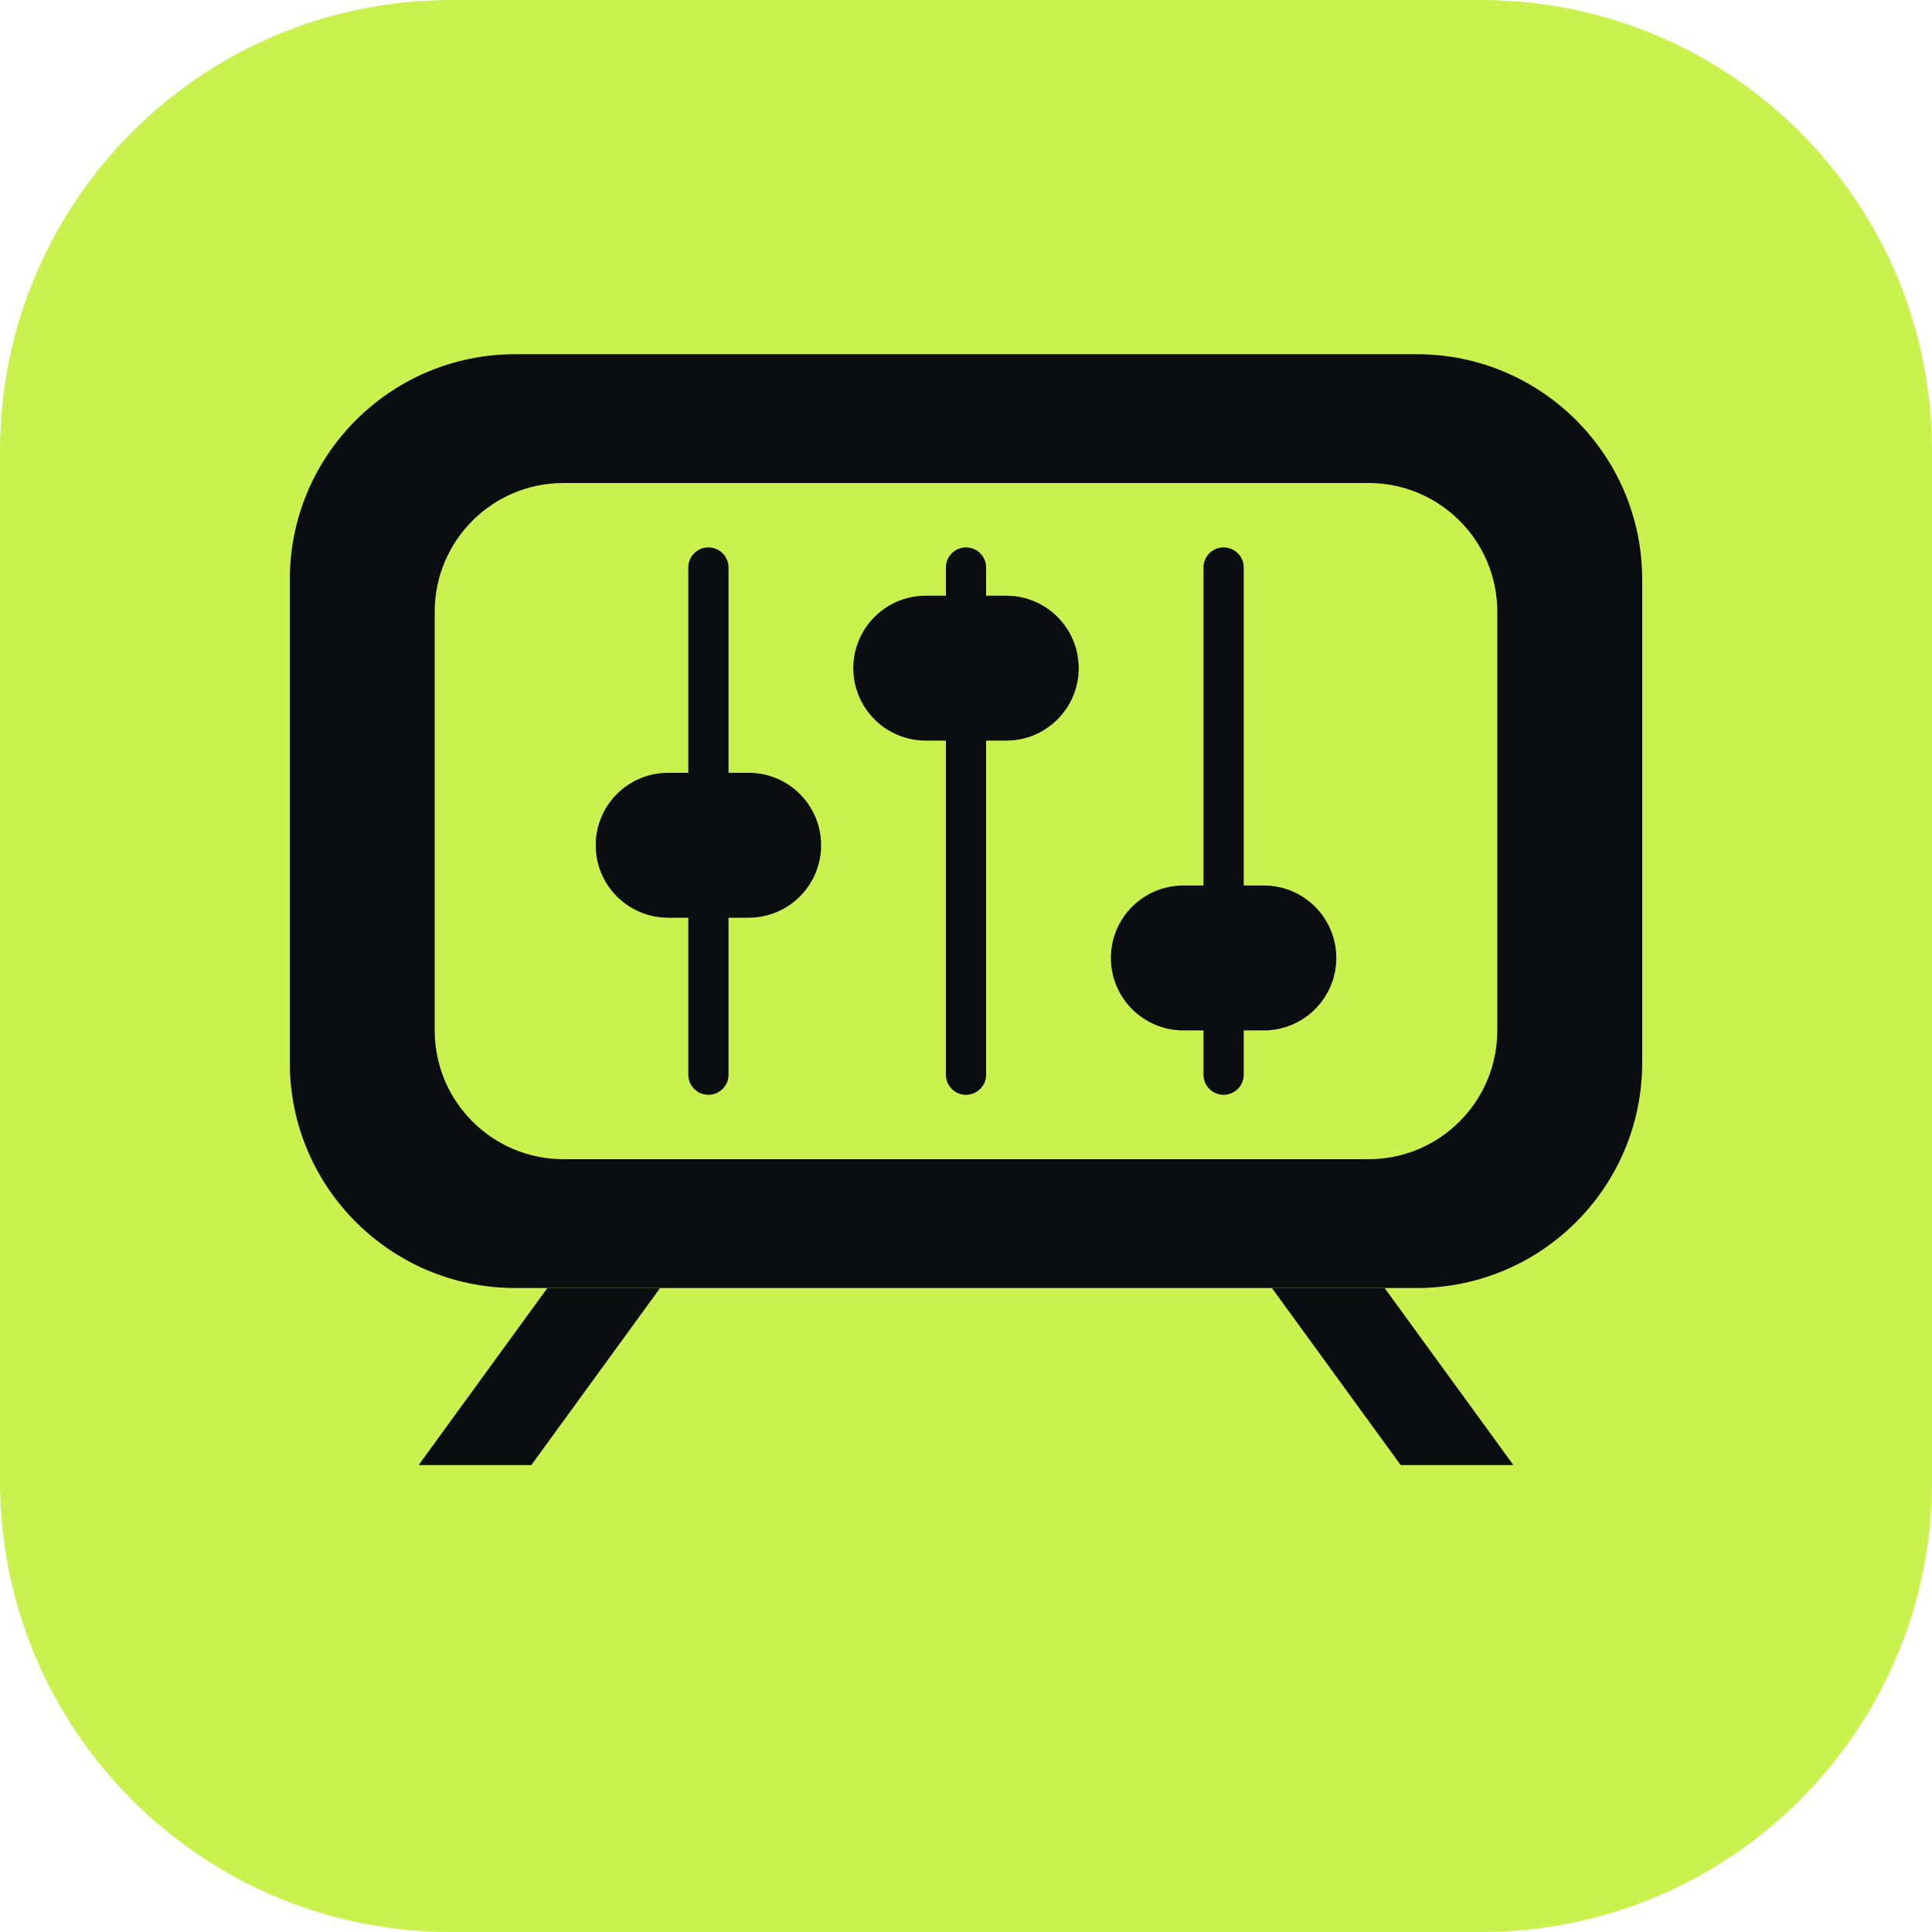
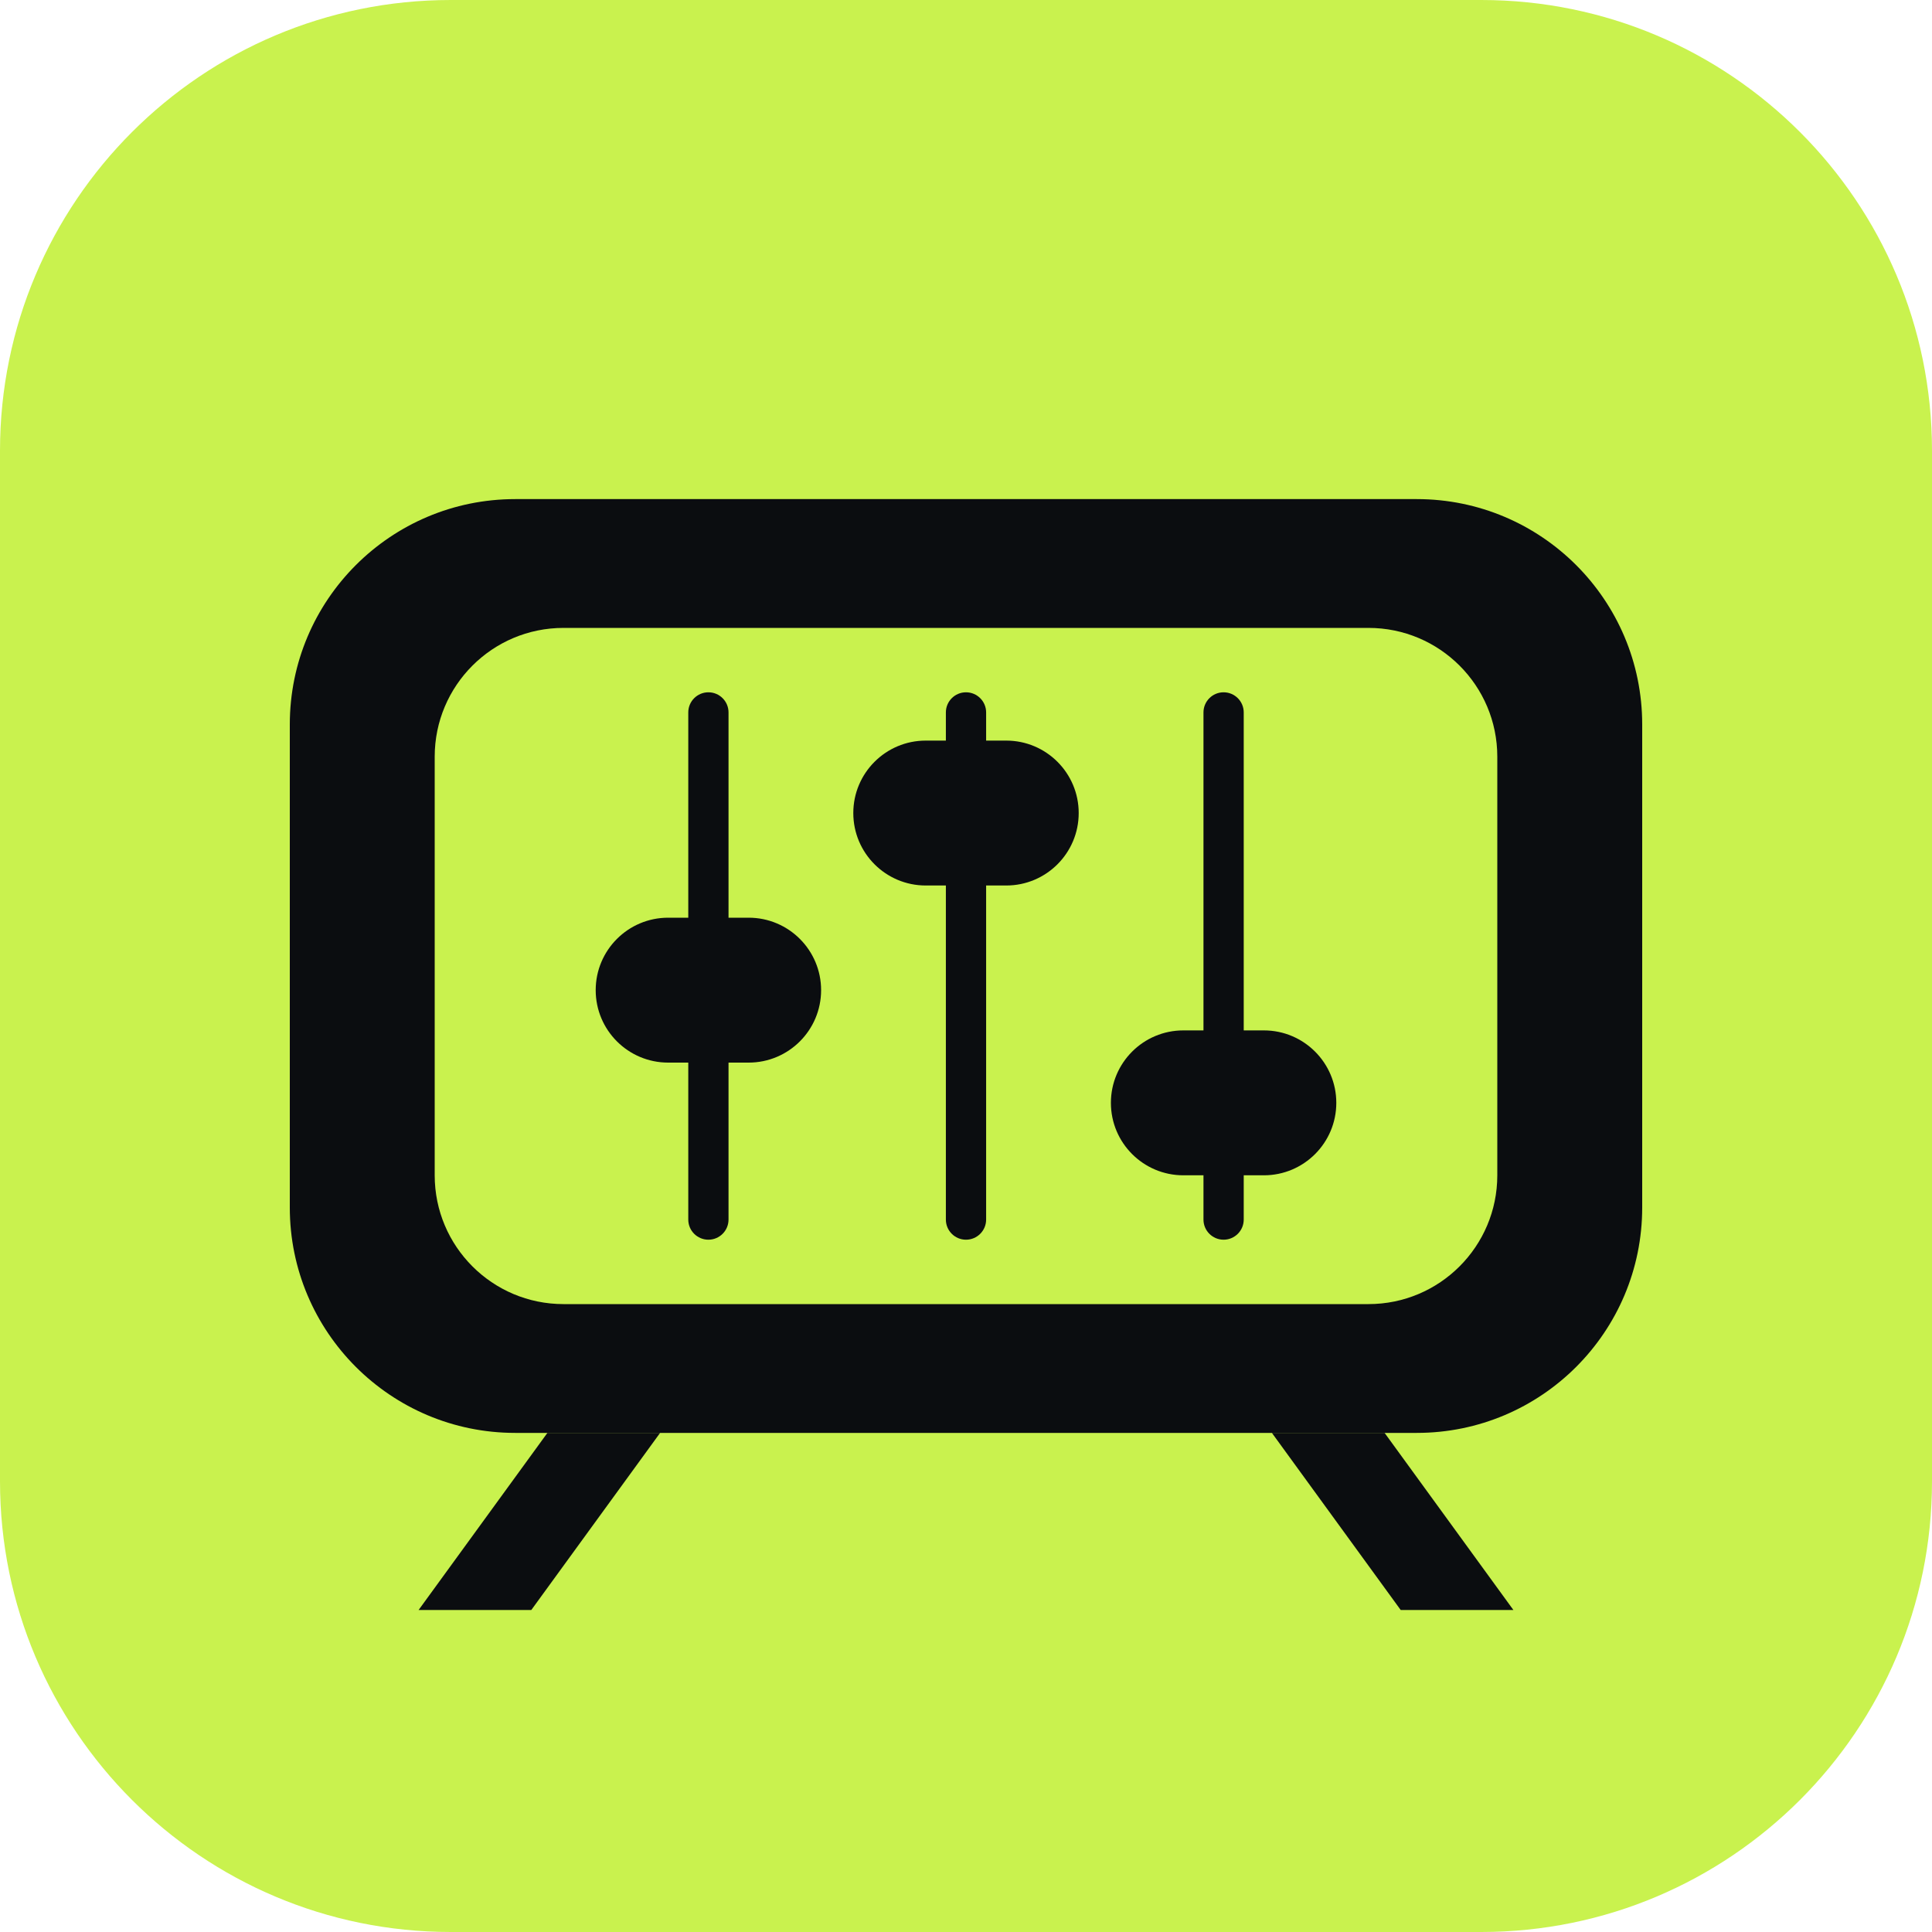
<svg xmlns="http://www.w3.org/2000/svg" width="120" height="120" viewBox="0 0 120 120">
  <rect width="120" height="120" rx="28" fill="#C9F24E" />
-   <g fill="#0B0D10">
-     <rect x="18" y="22" width="84" height="58" rx="14" />
-     <path d="M34 80 L26 91 L33 91 L41 80 Z" />
-     <path d="M86 80 L94 91 L87 91 L79 80 Z" />
-   </g>
-   <rect x="27" y="30" width="66" height="42" rx="8" fill="#C9F24E" />
-   <g fill="#0B0D10">
-     <rect x="42.75" y="34" width="2.5" height="34" rx="1.25" />
-     <rect x="58.75" y="34" width="2.5" height="34" rx="1.25" />
-     <rect x="74.75" y="34" width="2.5" height="34" rx="1.25" />
-     <rect x="37" y="48" width="14" height="9" rx="4.5" />
-     <rect x="53" y="37" width="14" height="9" rx="4.5" />
-     <rect x="69" y="55" width="14" height="9" rx="4.5" />
+   <g transform="translate(0 9)">
+     <g fill="#0B0D10">
+       <rect x="18" y="22" width="84" height="58" rx="14" />
+       <path d="M34 80 L26 91 L33 91 L41 80 Z" />
+       <path d="M86 80 L94 91 L87 91 L79 80 Z" />
+     </g>
+     <rect x="27" y="30" width="66" height="42" rx="8" fill="#C9F24E" />
+     <g fill="#0B0D10">
+       <rect x="42.75" y="34" width="2.5" height="34" rx="1.25" />
+       <rect x="58.75" y="34" width="2.5" height="34" rx="1.25" />
+       <rect x="74.75" y="34" width="2.5" height="34" rx="1.25" />
+       <rect x="37" y="48" width="14" height="9" rx="4.5" />
+       <rect x="53" y="37" width="14" height="9" rx="4.5" />
+       <rect x="69" y="55" width="14" height="9" rx="4.5" />
+     </g>
  </g>
</svg>
